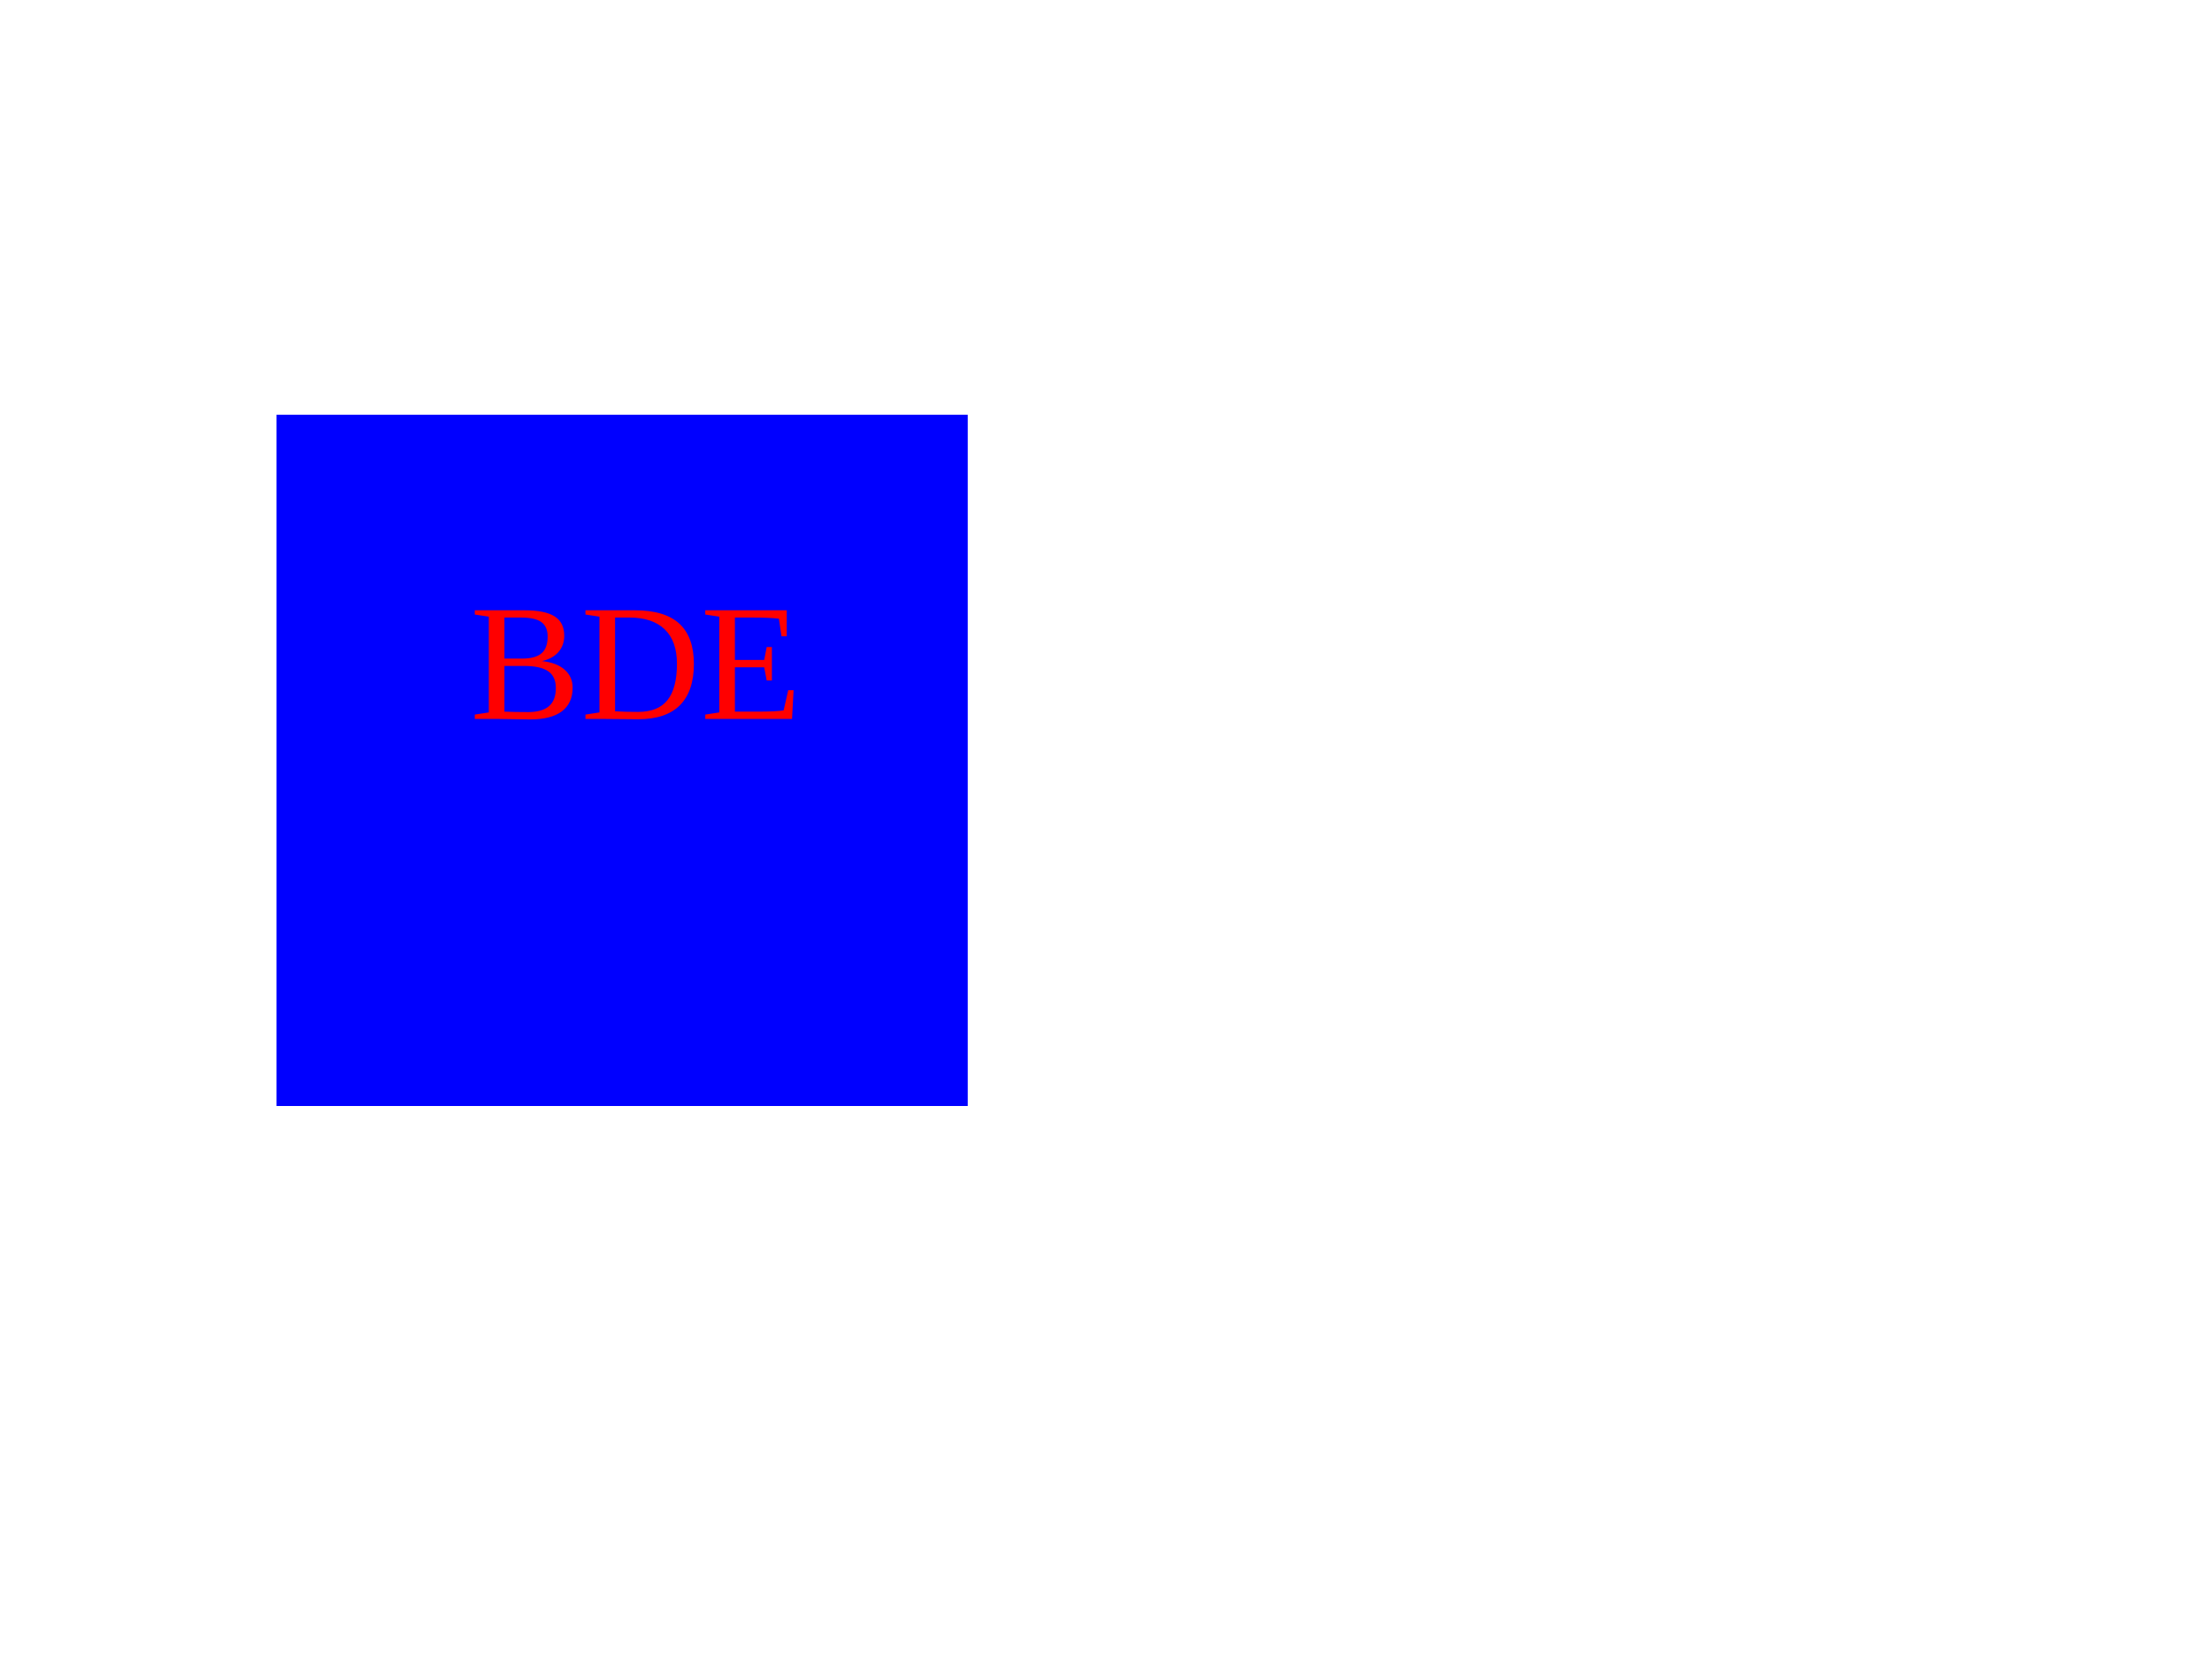
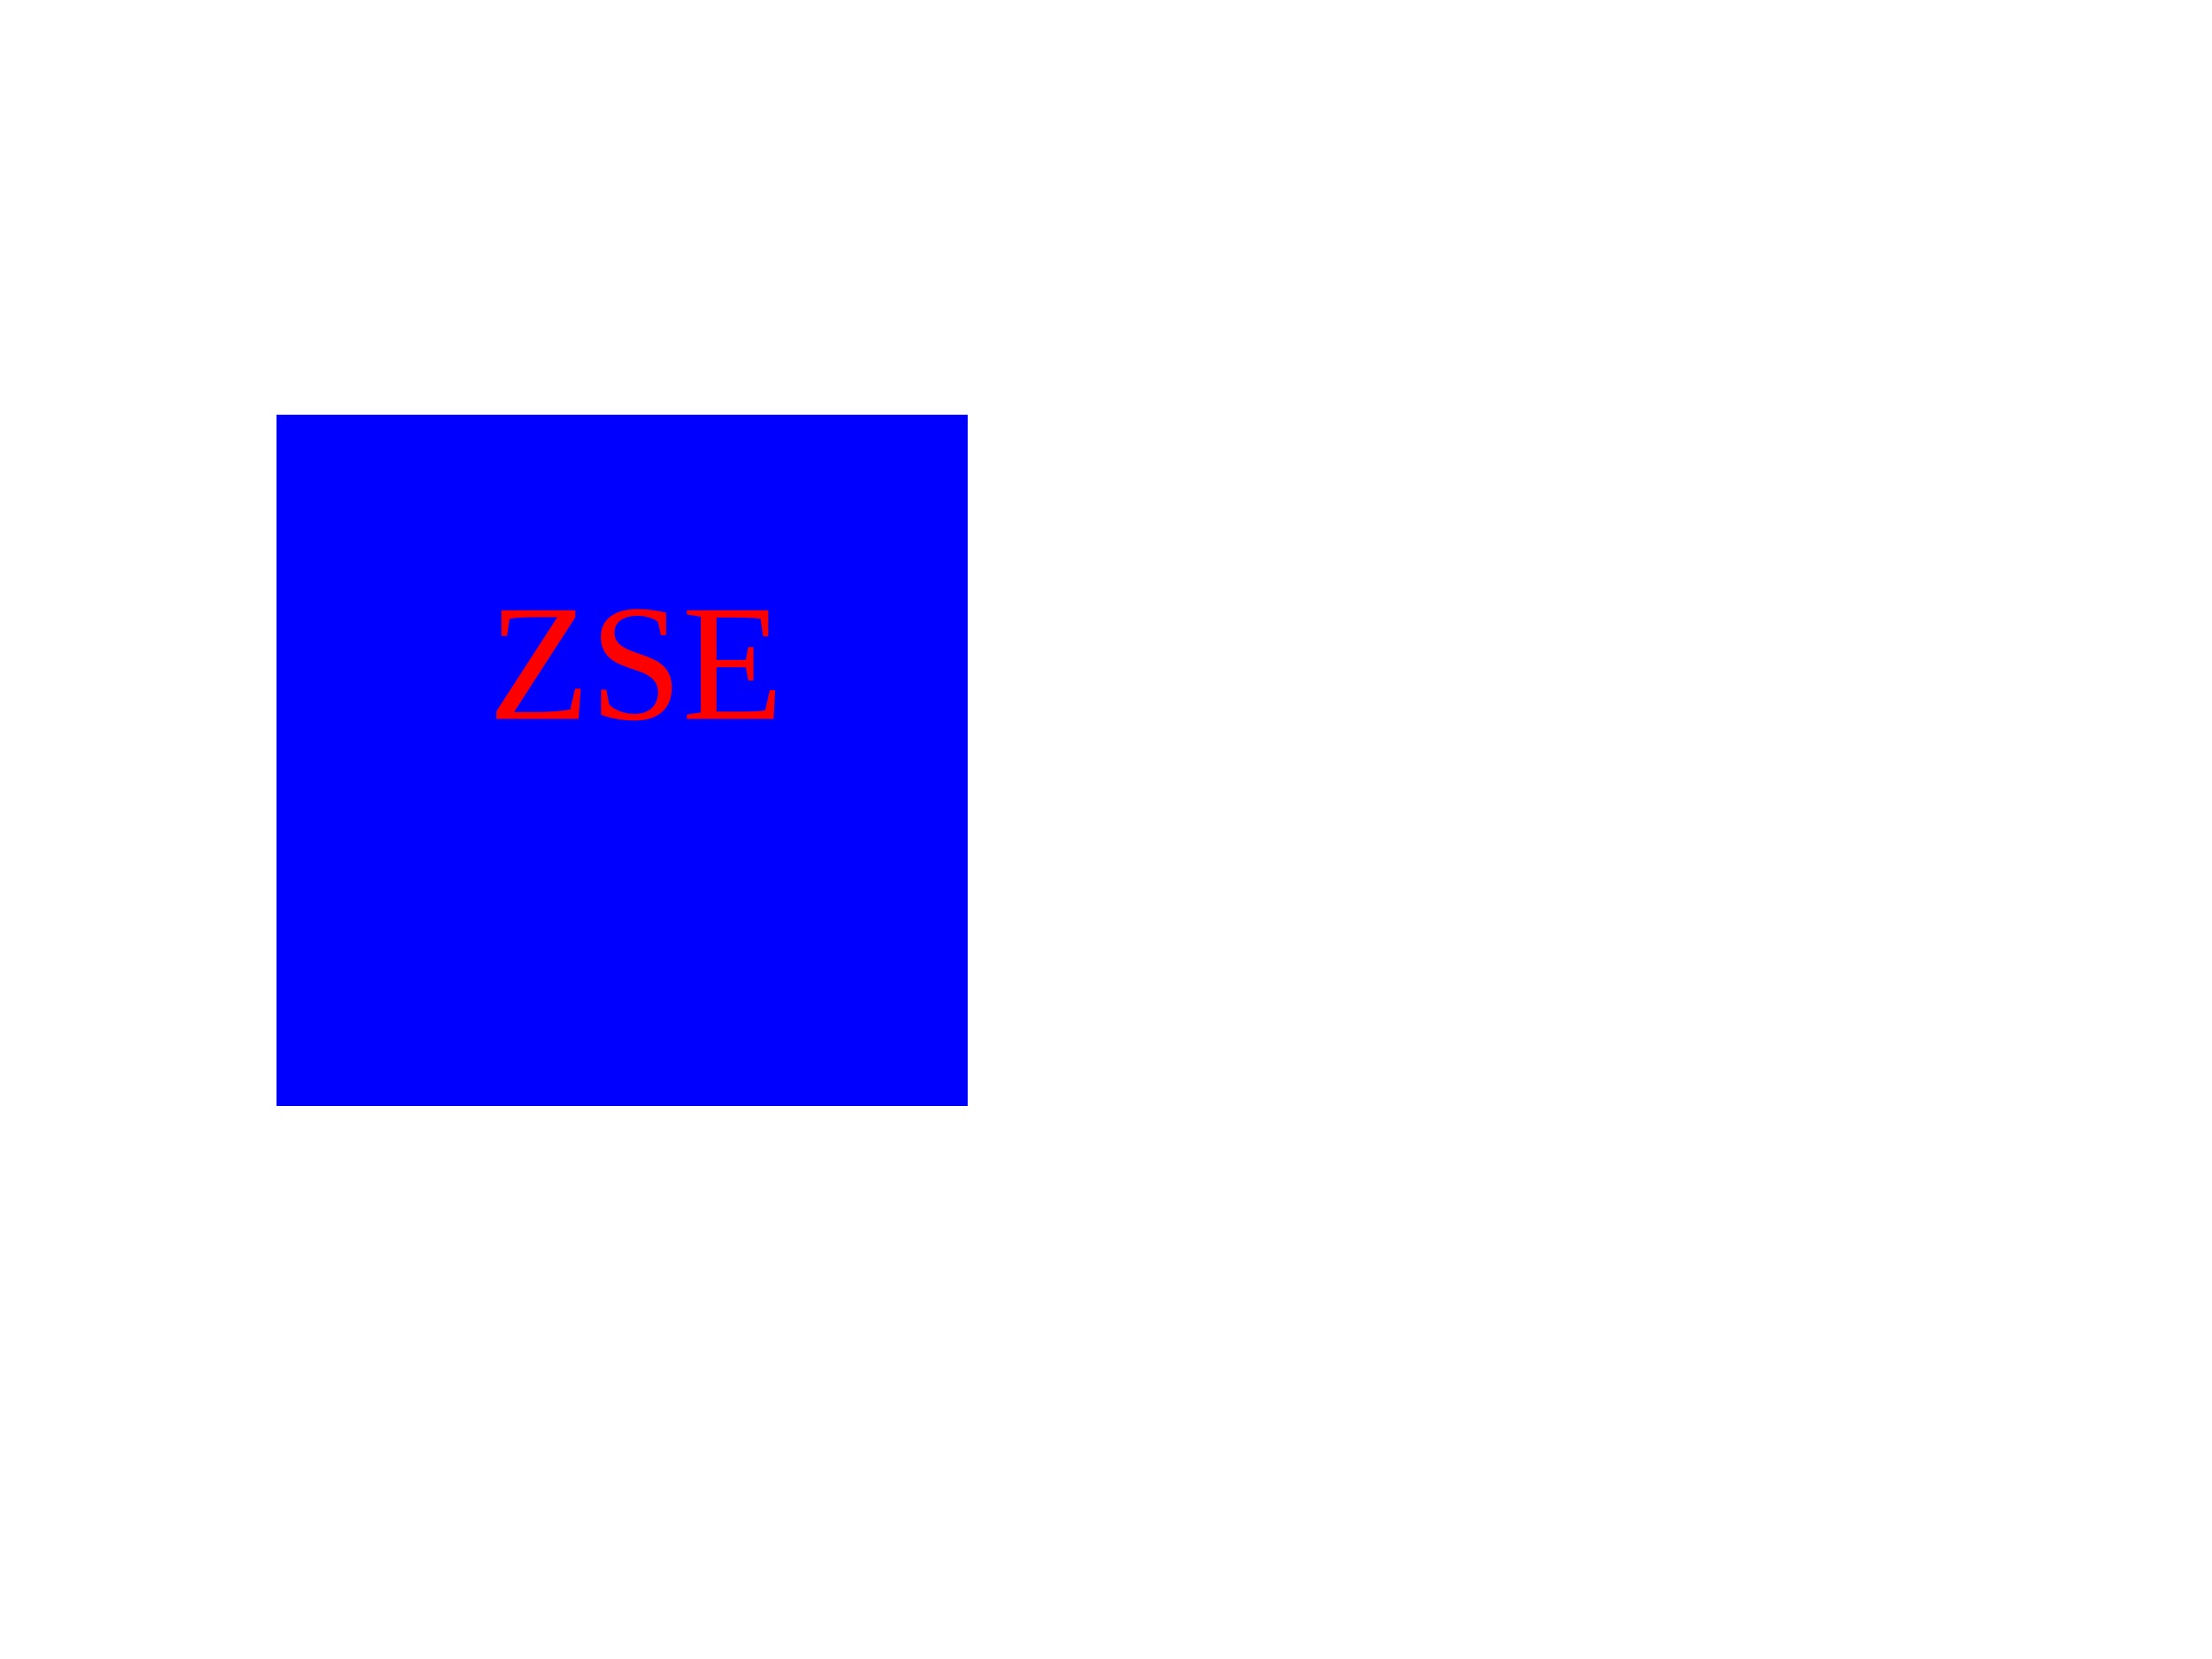
<svg xmlns="http://www.w3.org/2000/svg" width="400" height="300" version="1.1">
  <rect x="50" y="75" width="125" height="125" fill="blue" />
-   <text x="115" y="130" text-anchor="middle" alignment-baseline="middle" font-size="30" fill="red">BDE</text>
+   <text x="115" y="130" text-anchor="middle" alignment-baseline="middle" font-size="30" fill="red">ZSE</text>
</svg>
